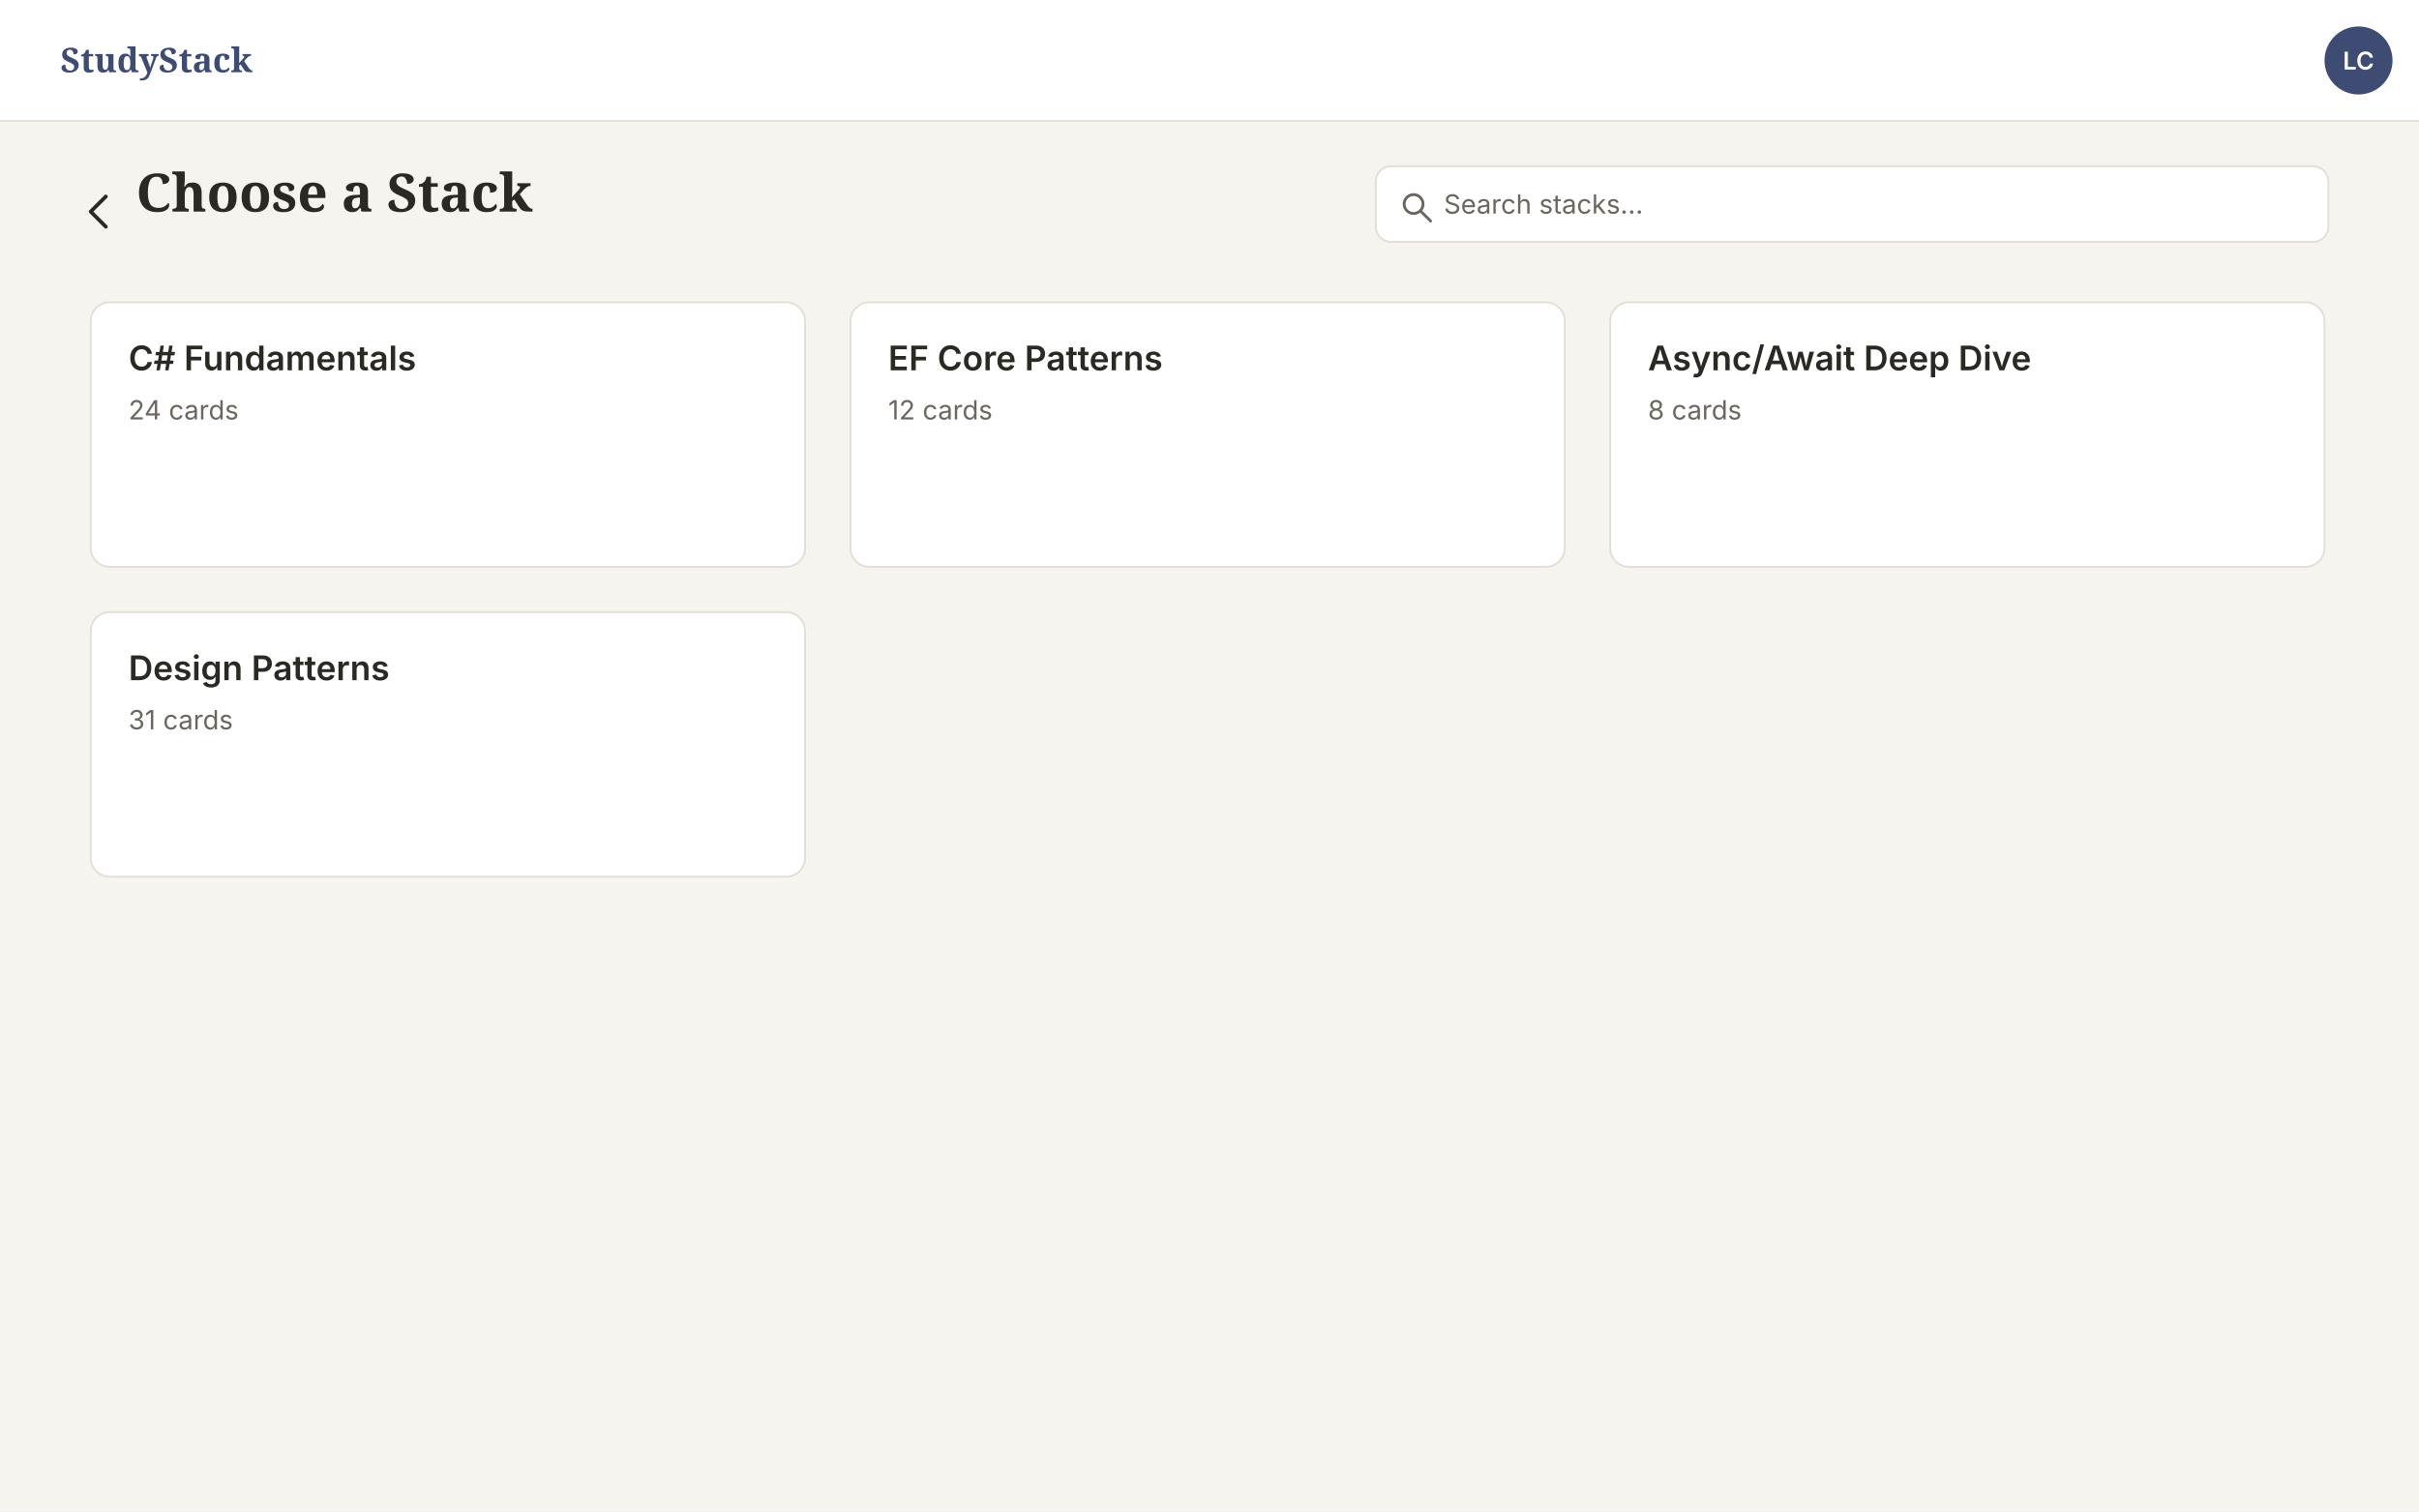
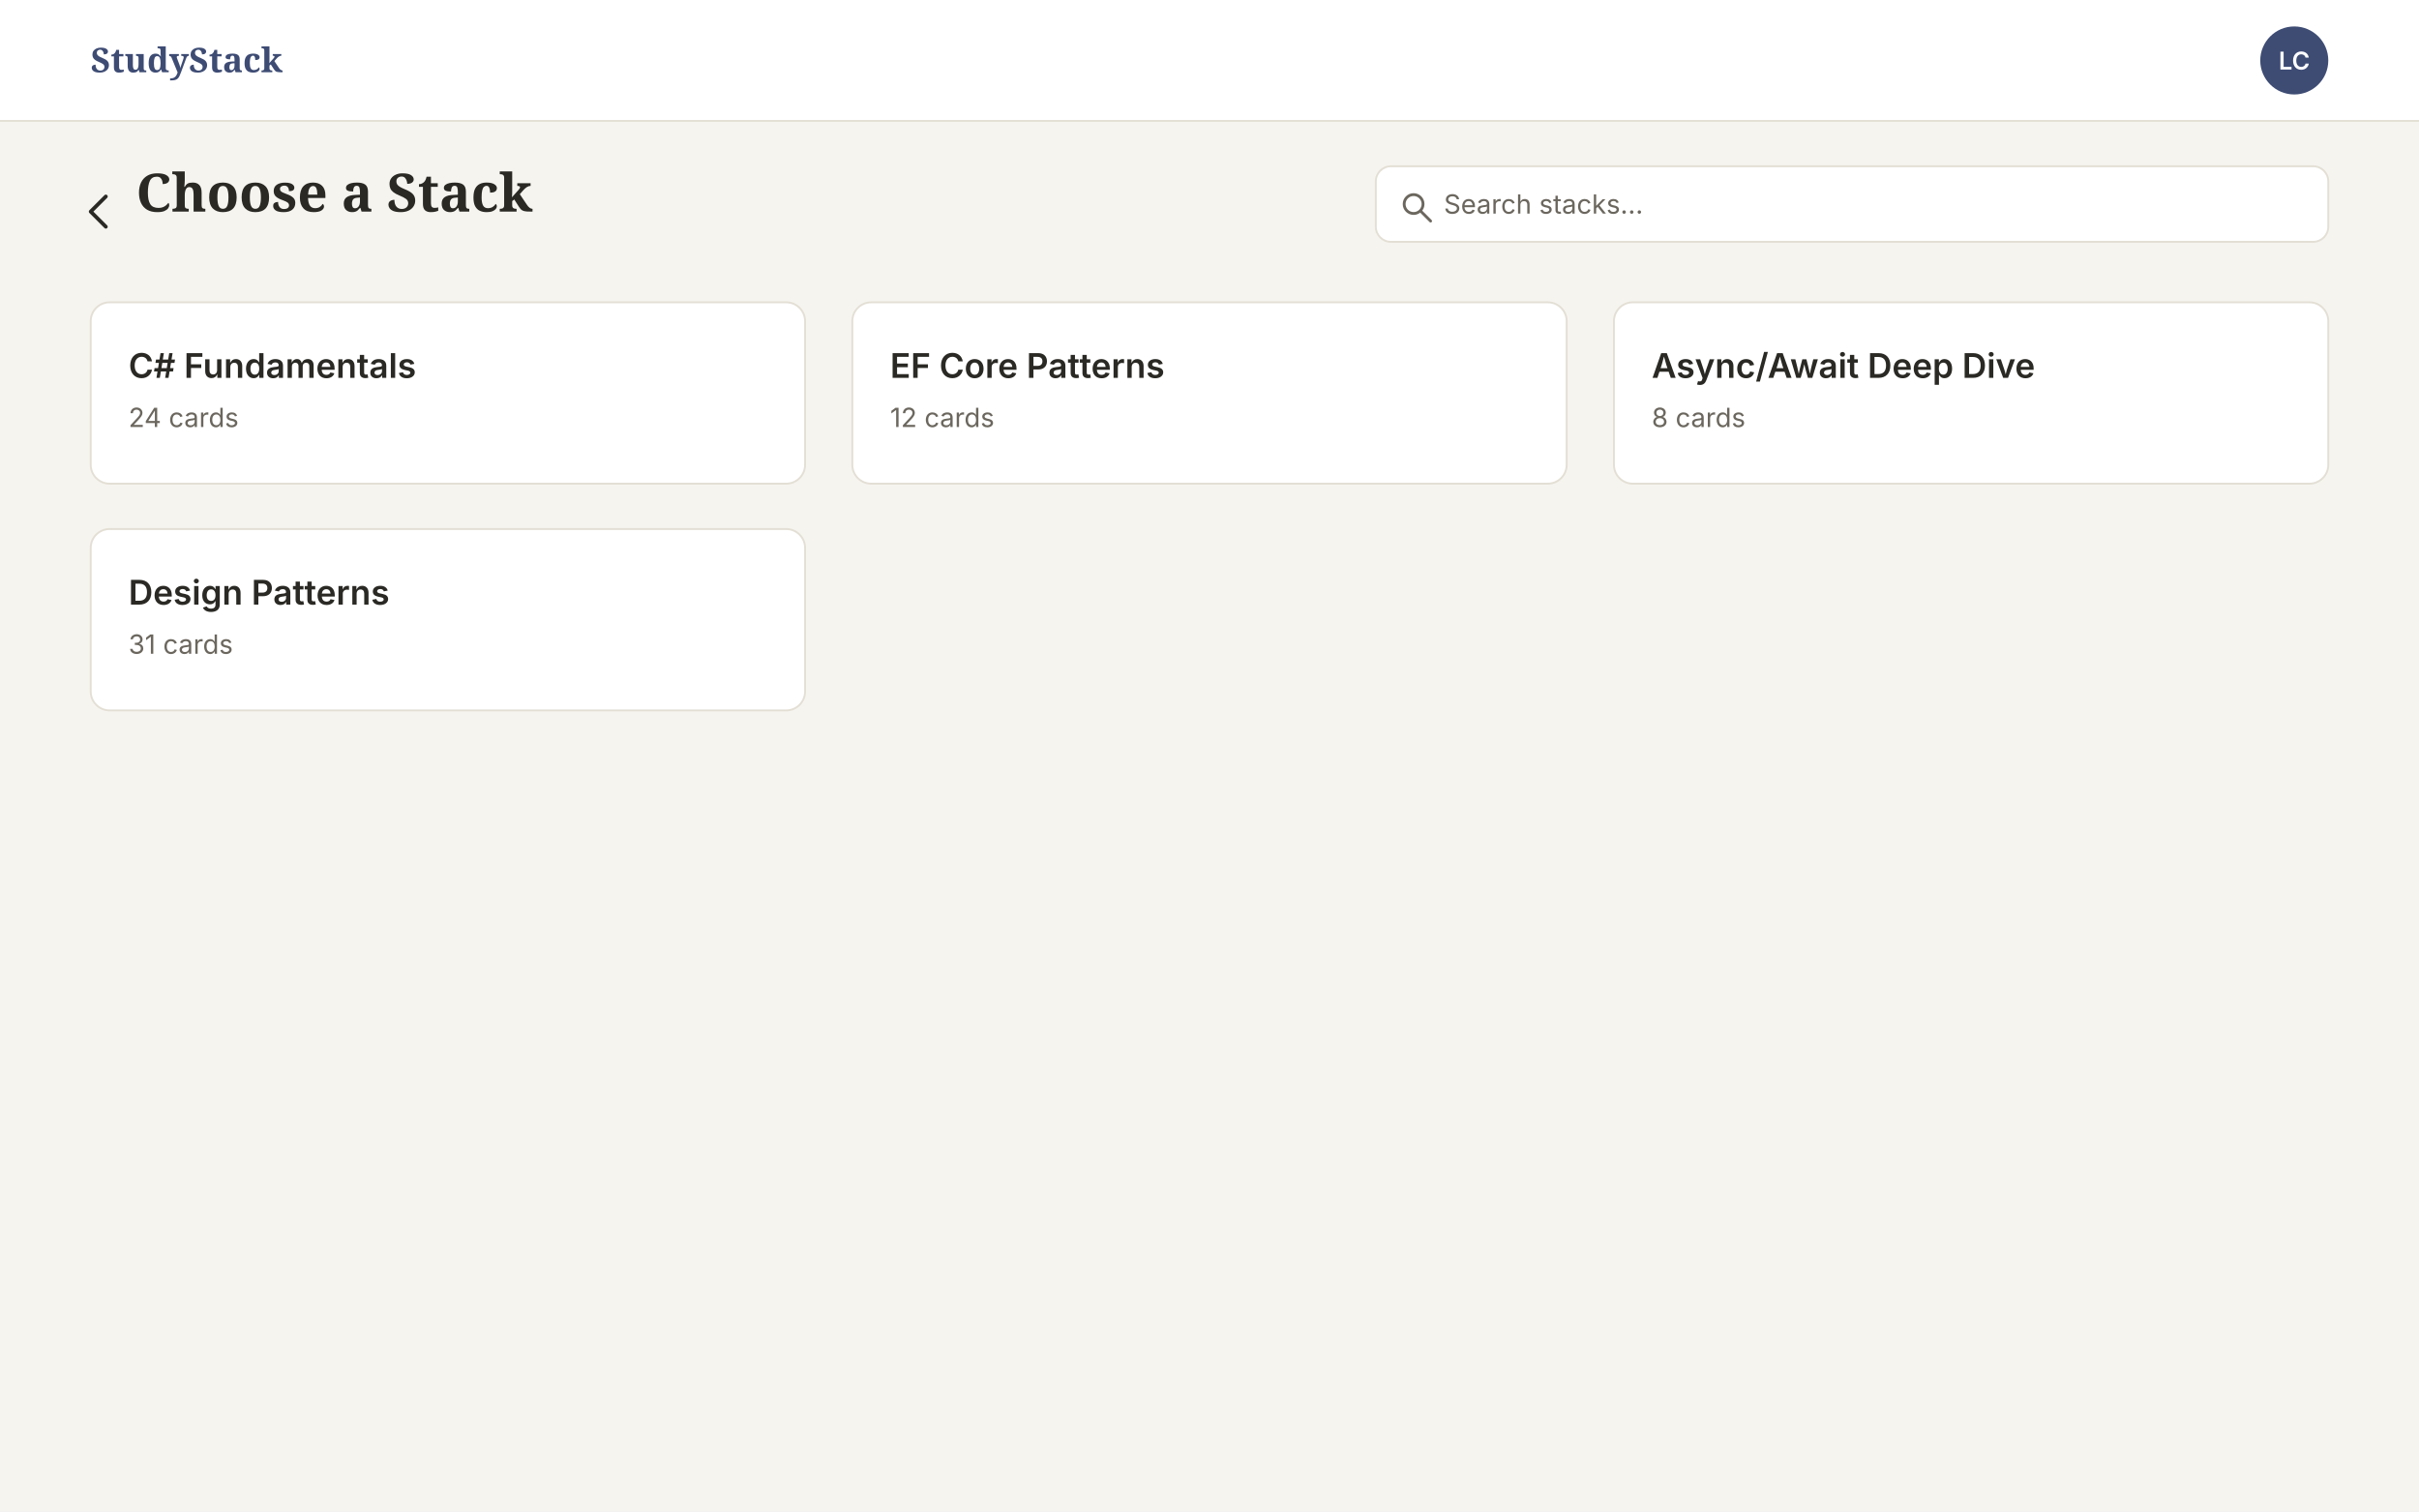
<svg xmlns="http://www.w3.org/2000/svg" width="1280" height="800" viewBox="0 0 1280 800">
  <rect width="1280" height="800" fill="#F6F4EF" />
  <rect x="0" y="0" width="1280" height="64" fill="#FFFFFF" />
  <line x1="0" y1="64" x2="1280" y2="64" stroke="#E3DFD5" />
-   <text x="32" y="32" dominant-baseline="middle" font-family="'Source Serif 4', Georgia, serif" font-size="18" font-weight="600" fill="#3E4C74">StudyStack</text>
-   <circle cx="1248" cy="32" r="18" fill="#3E4C74" />
-   <text x="1248" y="32" text-anchor="middle" dominant-baseline="middle" font-family="'Inter', sans-serif" font-size="13" font-weight="600" fill="#FFFFFF">LC</text>
+   <text x="48" y="32" dominant-baseline="middle" font-family="'Source Serif 4', Georgia, serif" font-size="18" font-weight="600" fill="#3E4C74">StudyStack</text>
+   <circle cx="1214" cy="32" r="18" fill="#3E4C74" />
+   <text x="1214" y="32" text-anchor="middle" dominant-baseline="middle" font-family="'Inter', sans-serif" font-size="13" font-weight="600" fill="#FFFFFF">LC</text>
  <path d="M56,104 L48,112 L56,120" fill="none" stroke="#2A2924" stroke-width="2" stroke-linecap="round" stroke-linejoin="round" />
  <text x="72" y="112" font-family="'Source Serif 4', Georgia, serif" font-size="28" font-weight="600" fill="#2A2924">Choose a Stack</text>
  <rect x="728" y="88" width="504" height="40" rx="8" fill="#FFFFFF" stroke="#E3DFD5" />
  <circle cx="748" cy="108" r="5" fill="none" stroke="#6B675E" stroke-width="1.5" />
  <line x1="752" y1="112" x2="757" y2="117" stroke="#6B675E" stroke-width="1.5" stroke-linecap="round" />
  <text x="764" y="108" dominant-baseline="middle" font-family="'Inter', sans-serif" font-size="14" fill="#6B675E">Search stacks...</text>
-   <rect x="48" y="160" width="378" height="140" rx="10" fill="#FFFFFF" stroke="#E3DFD5" />
-   <text x="68" y="196" font-family="'Inter', sans-serif" font-size="18" font-weight="600" fill="#2A2924">C# Fundamentals</text>
-   <text x="68" y="222" font-family="'Inter', sans-serif" font-size="14" fill="#6B675E">24 cards</text>
-   <rect x="450" y="160" width="378" height="140" rx="10" fill="#FFFFFF" stroke="#E3DFD5" />
-   <text x="470" y="196" font-family="'Inter', sans-serif" font-size="18" font-weight="600" fill="#2A2924">EF Core Patterns</text>
-   <text x="470" y="222" font-family="'Inter', sans-serif" font-size="14" fill="#6B675E">12 cards</text>
-   <rect x="852" y="160" width="378" height="140" rx="10" fill="#FFFFFF" stroke="#E3DFD5" />
-   <text x="872" y="196" font-family="'Inter', sans-serif" font-size="18" font-weight="600" fill="#2A2924">Async/Await Deep Dive</text>
-   <text x="872" y="222" font-family="'Inter', sans-serif" font-size="14" fill="#6B675E">8 cards</text>
-   <rect x="48" y="324" width="378" height="140" rx="10" fill="#FFFFFF" stroke="#E3DFD5" />
-   <text x="68" y="360" font-family="'Inter', sans-serif" font-size="18" font-weight="600" fill="#2A2924">Design Patterns</text>
-   <text x="68" y="386" font-family="'Inter', sans-serif" font-size="14" fill="#6B675E">31 cards</text>
+   <rect x="48" y="160" width="378" height="96" rx="10" fill="#FFFFFF" stroke="#E3DFD5" />
+   <text x="68" y="200" font-family="'Inter', sans-serif" font-size="18" font-weight="600" fill="#2A2924">C# Fundamentals</text>
+   <text x="68" y="226" font-family="'Inter', sans-serif" font-size="14" fill="#6B675E">24 cards</text>
+   <rect x="451" y="160" width="378" height="96" rx="10" fill="#FFFFFF" stroke="#E3DFD5" />
+   <text x="471" y="200" font-family="'Inter', sans-serif" font-size="18" font-weight="600" fill="#2A2924">EF Core Patterns</text>
+   <text x="471" y="226" font-family="'Inter', sans-serif" font-size="14" fill="#6B675E">12 cards</text>
+   <rect x="854" y="160" width="378" height="96" rx="10" fill="#FFFFFF" stroke="#E3DFD5" />
+   <text x="874" y="200" font-family="'Inter', sans-serif" font-size="18" font-weight="600" fill="#2A2924">Async/Await Deep Dive</text>
+   <text x="874" y="226" font-family="'Inter', sans-serif" font-size="14" fill="#6B675E">8 cards</text>
+   <rect x="48" y="280" width="378" height="96" rx="10" fill="#FFFFFF" stroke="#E3DFD5" />
+   <text x="68" y="320" font-family="'Inter', sans-serif" font-size="18" font-weight="600" fill="#2A2924">Design Patterns</text>
+   <text x="68" y="346" font-family="'Inter', sans-serif" font-size="14" fill="#6B675E">31 cards</text>
</svg>
